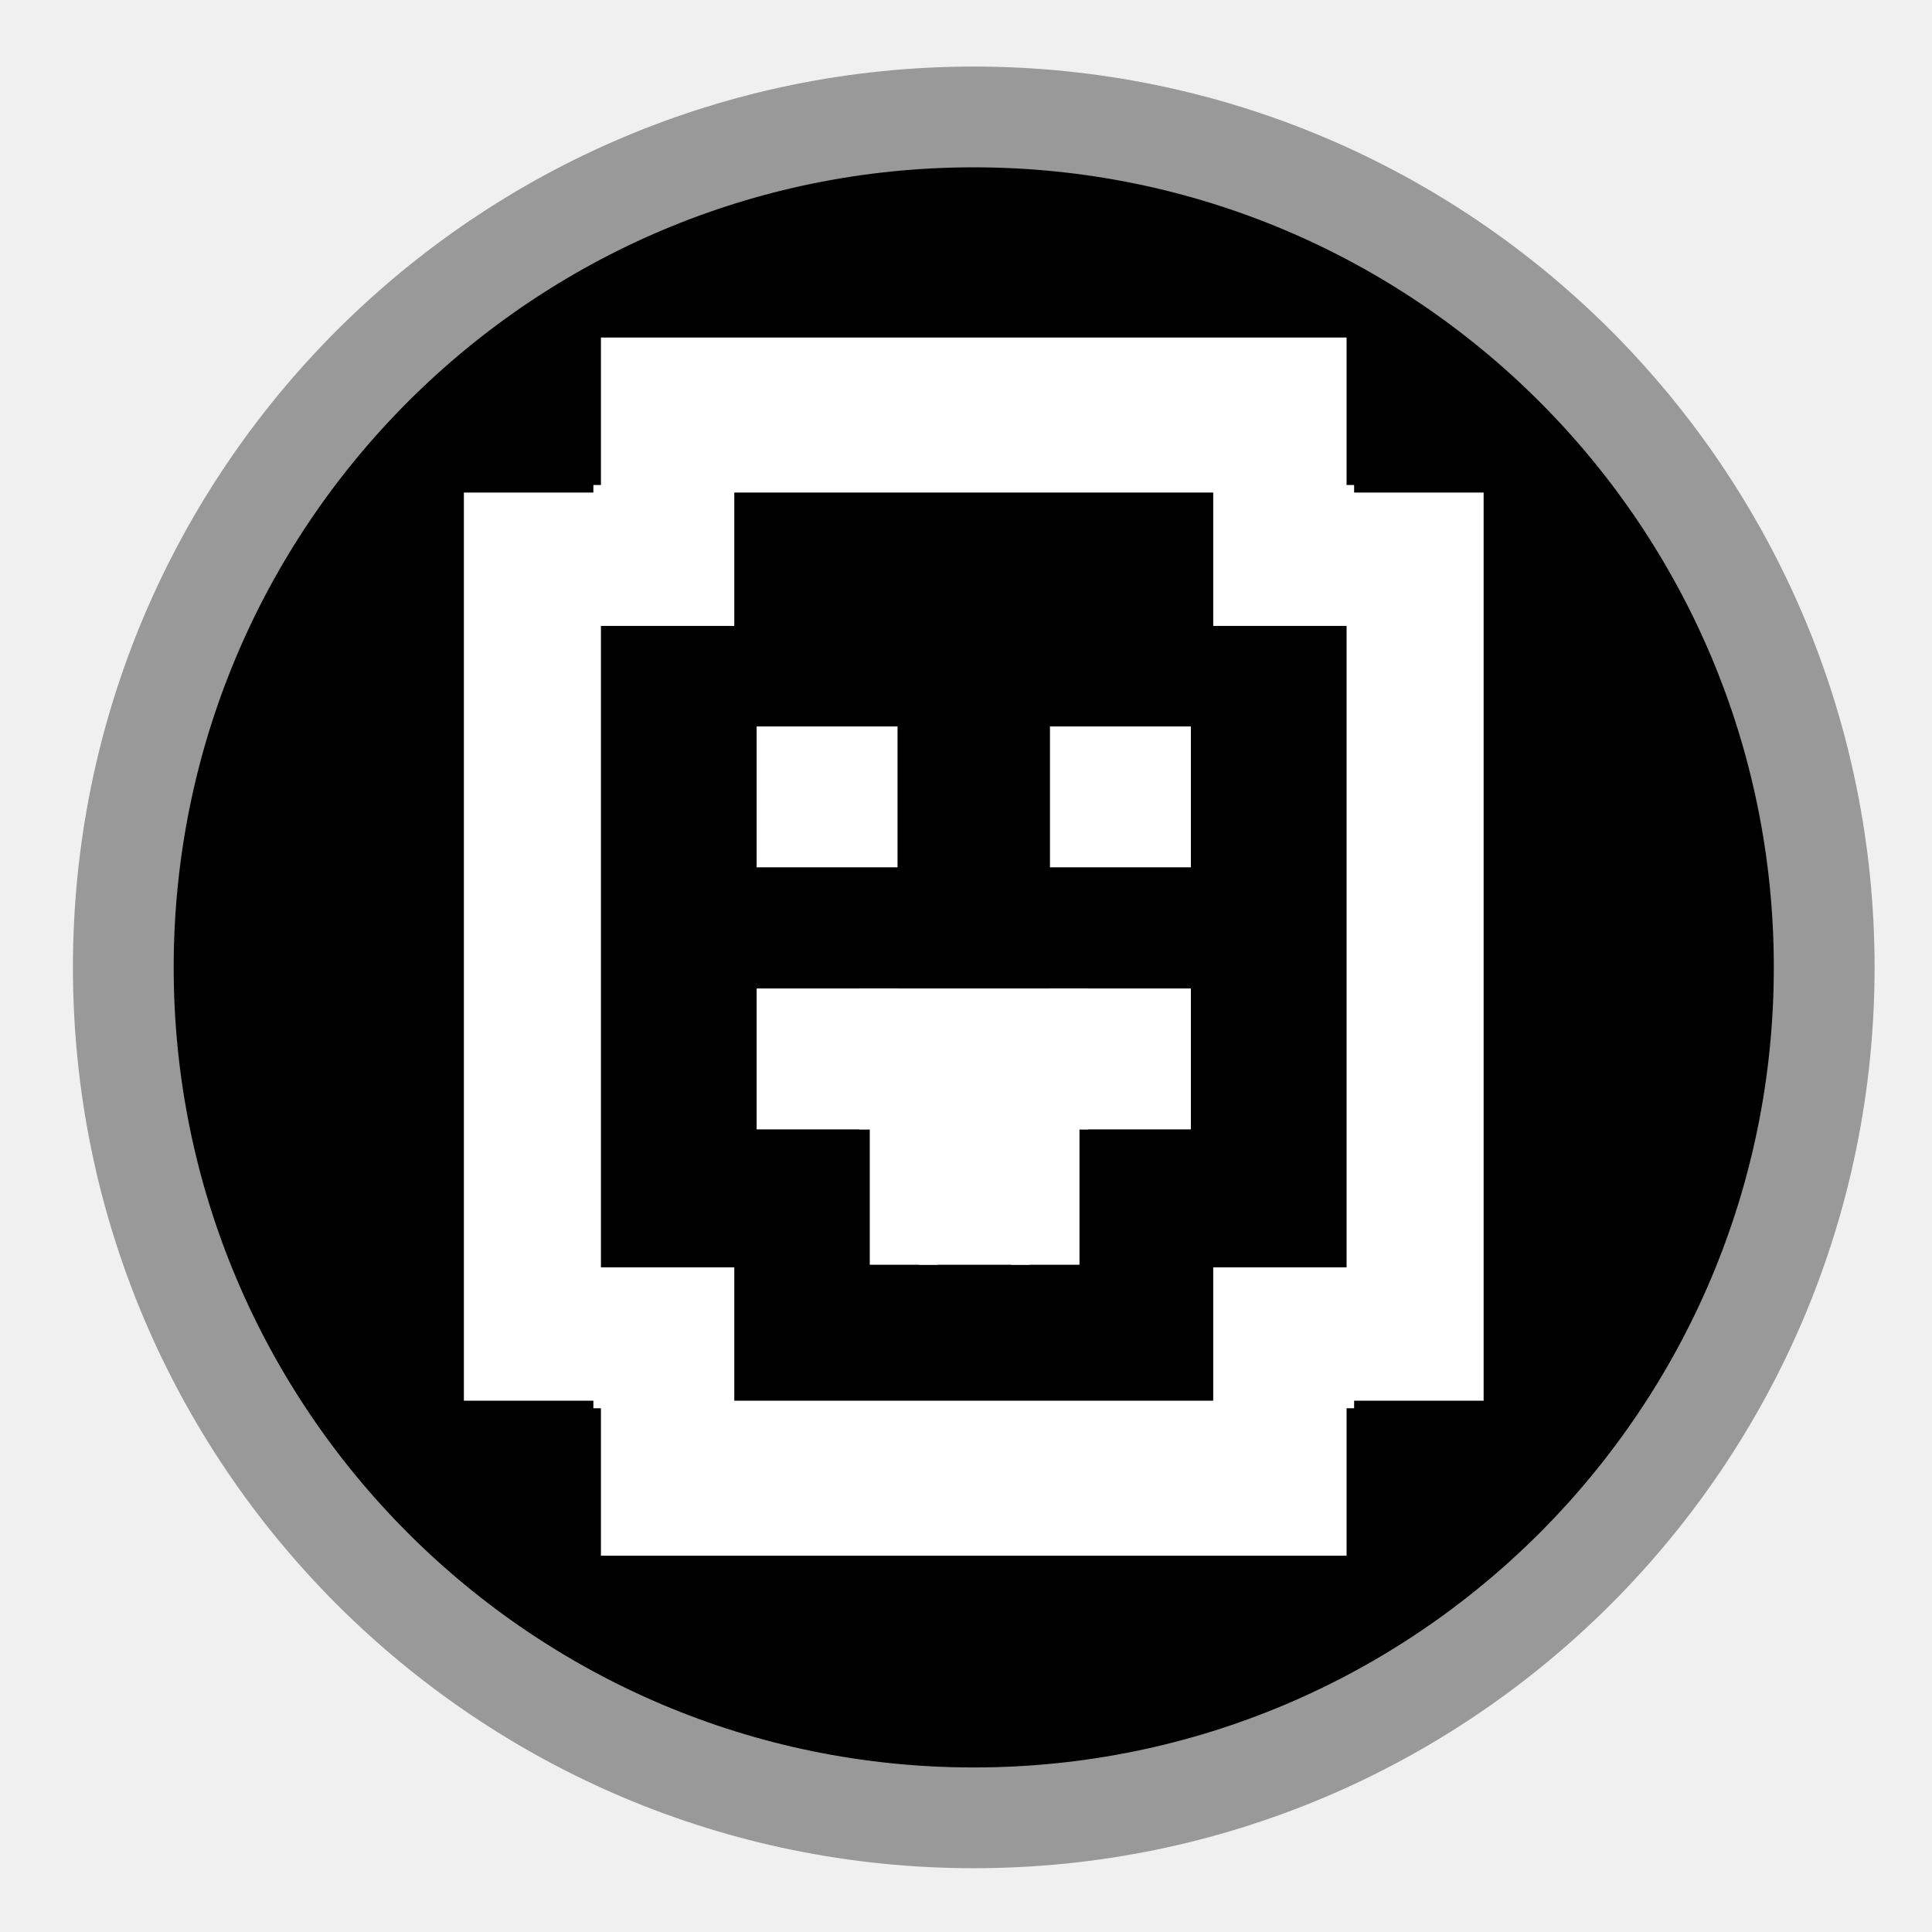
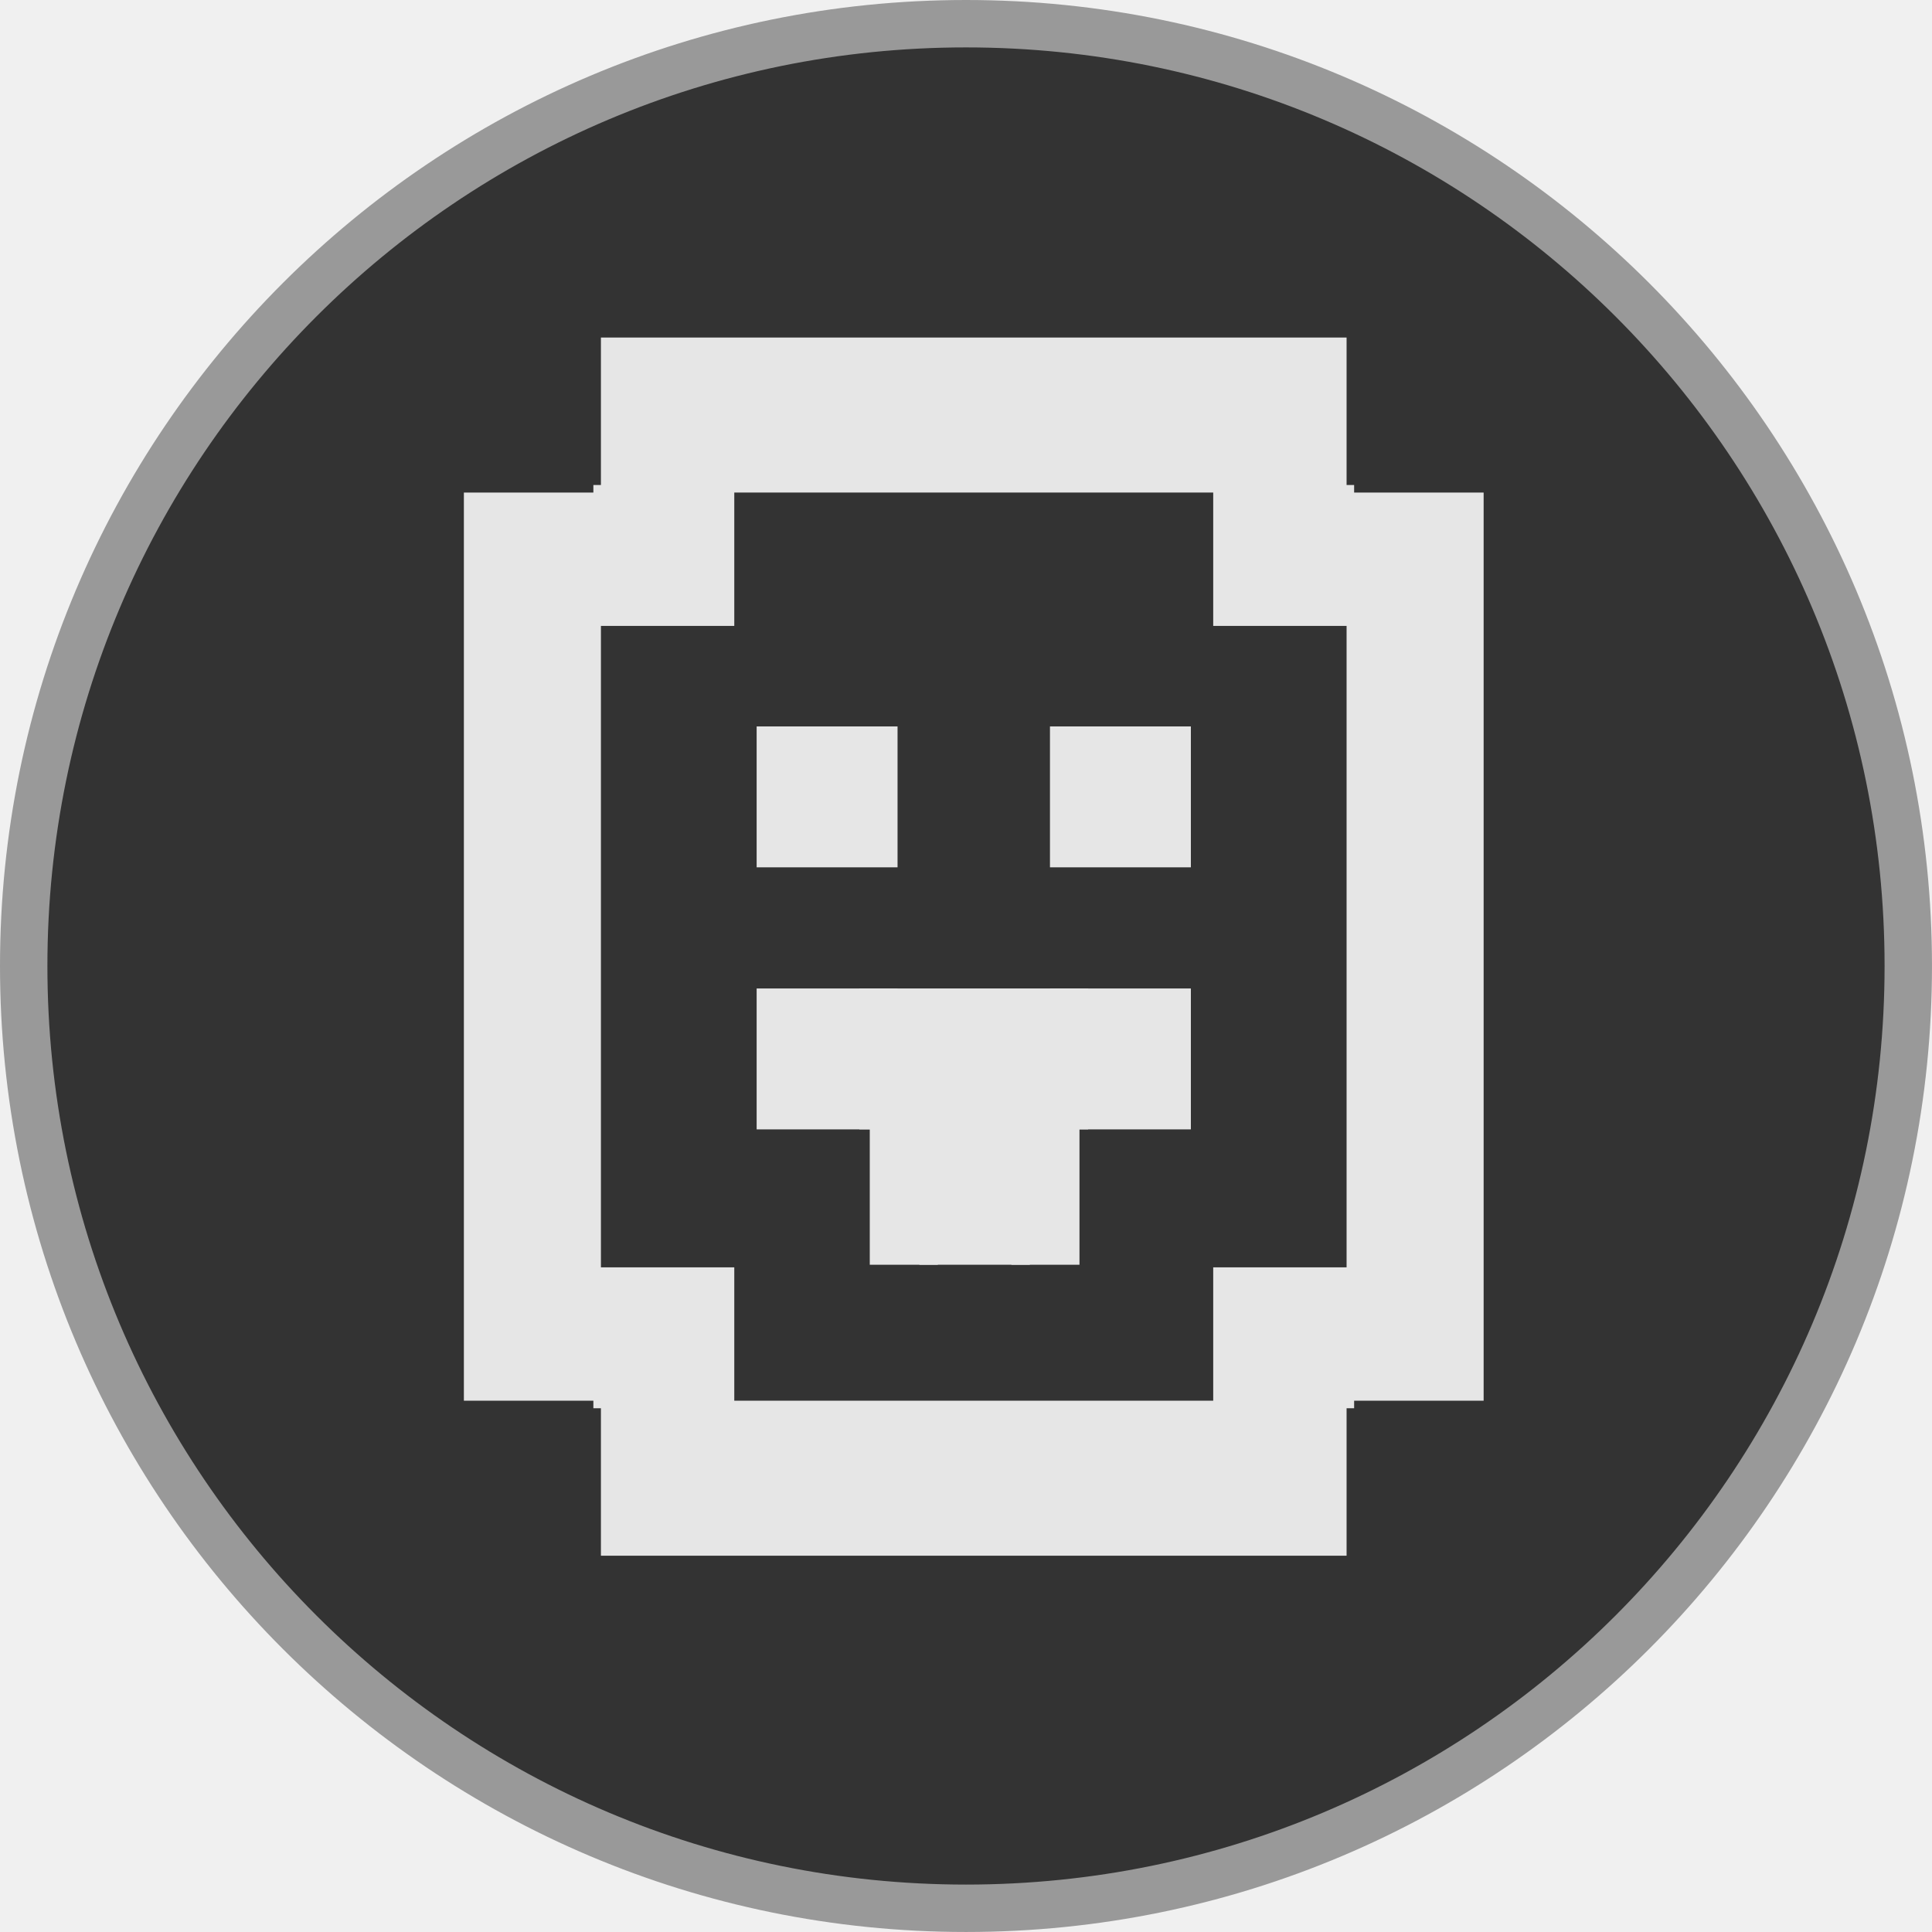
<svg xmlns="http://www.w3.org/2000/svg" xmlns:xlink="http://www.w3.org/1999/xlink" width="512" height="512" viewBox="0 0 135.467 135.467" version="1.1" id="svg8">
  <defs id="defs2" />
  <g id="layer1">
-     <g id="g1168">
-       <circle style="fill:#000000;stroke:#999999;stroke-width:7.065;stroke-miterlimit:4;stroke-dasharray:none" id="path10" cx="68.277" cy="67.831" r="59.631" />
-       <rect style="fill:#ffffff;stroke:none;stroke-width:8.406;stroke-miterlimit:4;stroke-dasharray:none" id="rect850-6-7" width="63.677" height="9.609" x="-98.214" y="32.526" transform="rotate(-90)" />
-       <rect style="fill:#ffffff;stroke:none;stroke-width:8.101;stroke-miterlimit:4;stroke-dasharray:none" id="use959" width="52.284" height="10.869" x="42.135" y="23.667" />
-       <use x="0" y="0" xlink:href="#use959" id="use965" transform="translate(0,74.54648)" width="100%" height="100%" style="stroke:none" />
-       <use x="0" y="0" xlink:href="#rect850-6-7" id="use967" transform="translate(61.89327)" width="100%" height="100%" style="stroke:none" />
-       <rect style="fill:#ffffff;stroke:none;stroke-width:7.065;stroke-miterlimit:4;stroke-dasharray:none" id="rect988" width="9.88" height="9.88" x="41.606" y="34.007" />
-       <rect style="fill:#ffffff;stroke:none;stroke-width:7.065;stroke-miterlimit:4;stroke-dasharray:none" id="rect988-2" width="9.88" height="9.88" x="41.606" y="88.863" />
-       <rect style="fill:#ffffff;stroke:none;stroke-width:7.065;stroke-miterlimit:4;stroke-dasharray:none" id="rect988-9" width="9.88" height="9.88" x="85.068" y="88.863" />
-       <rect style="fill:#ffffff;stroke:none;stroke-width:7.065;stroke-miterlimit:4;stroke-dasharray:none" id="rect988-1" width="9.88" height="9.88" x="85.068" y="34.007" />
-       <g id="g1070" transform="translate(-0.5765567)">
-         <rect style="fill:#ffffff;stroke:none;stroke-width:7.065;stroke-miterlimit:4;stroke-dasharray:none" id="rect988-27" width="9.88" height="9.88" x="53.63" y="50.935" />
-         <rect style="fill:#ffffff;stroke:none;stroke-width:7.065;stroke-miterlimit:4;stroke-dasharray:none" id="rect988-0" width="9.88" height="9.88" x="74.197" y="50.935" />
+     <ellipse style="fill:#333333;stroke:#999999;stroke-width:3.324;stroke-miterlimit:4;stroke-dasharray:none" id="path10" cx="67.733" cy="67.733" rx="66.071" ry="66.071" />
+     <g id="g887" style="fill:#e6e6e6">
+       <rect style="fill:#e6e6e6;stroke:none;stroke-width:8.406;stroke-miterlimit:4;stroke-dasharray:none" id="rect850-6-7" width="63.677" height="9.609" x="-98.214" y="32.526" transform="rotate(-90)" />
+       <rect style="fill:#e6e6e6;stroke:none;stroke-width:8.101;stroke-miterlimit:4;stroke-dasharray:none" id="use959" width="52.284" height="10.869" x="42.135" y="23.667" />
+       <use x="0" y="0" xlink:href="#use959" id="use965" transform="translate(0,74.54648)" width="100%" height="100%" style="stroke:none;fill:#e6e6e6" />
+       <use x="0" y="0" xlink:href="#rect850-6-7" id="use967" transform="translate(61.89327)" width="100%" height="100%" style="stroke:none;fill:#e6e6e6" />
+       <rect style="fill:#e6e6e6;stroke:none;stroke-width:7.065;stroke-miterlimit:4;stroke-dasharray:none" id="rect988" width="9.88" height="9.88" x="41.606" y="34.007" />
+       <rect style="fill:#e6e6e6;stroke:none;stroke-width:7.065;stroke-miterlimit:4;stroke-dasharray:none" id="rect988-2" width="9.88" height="9.88" x="41.606" y="88.863" />
+       <rect style="fill:#e6e6e6;stroke:none;stroke-width:7.065;stroke-miterlimit:4;stroke-dasharray:none" id="rect988-9" width="9.88" height="9.88" x="85.068" y="88.863" />
+       <rect style="fill:#e6e6e6;stroke:none;stroke-width:7.065;stroke-miterlimit:4;stroke-dasharray:none" id="rect988-1" width="9.88" height="9.88" x="85.068" y="34.007" />
+       <rect style="fill:#e6e6e6;stroke:none;stroke-width:7.065;stroke-miterlimit:4;stroke-dasharray:none" id="rect988-27" width="9.88" height="9.88" x="53.054" y="50.935" />
+       <rect style="fill:#e6e6e6;stroke:none;stroke-width:7.065;stroke-miterlimit:4;stroke-dasharray:none" id="rect988-0" width="9.88" height="9.88" x="73.621" y="50.935" />
+       <g id="g1122" transform="translate(2.426096,3.788396)" style="fill:#e6e6e6">
+         <rect style="fill:#e6e6e6;stroke:none;stroke-width:9.002;stroke-miterlimit:4;stroke-dasharray:none" id="rect988-93-6" width="16.041" height="9.88" x="60.021" y="81.768" transform="translate(-2.19041,-16.24786)" />
+         <path id="rect988-0-2" style="fill:#e6e6e6;stroke:none;stroke-width:7.065;stroke-miterlimit:4;stroke-dasharray:none" d="m 71.195,65.521 h 9.88 v 9.88 h -9.88 z m -20.567,0 h 9.88 v 9.88 h -9.88 z" />
      </g>
-       <g id="g1070-0" transform="translate(2.426096,3.788396)" style="fill:#ffffff">
-         <g id="g1122">
-           <rect style="fill:#ffffff;stroke:none;stroke-width:9.002;stroke-miterlimit:4;stroke-dasharray:none" id="rect988-93-6" width="16.041" height="9.88" x="60.021" y="81.768" transform="translate(-2.19041,-16.24786)" />
-           <path id="rect988-0-2" style="fill:#ffffff;stroke:none;stroke-width:7.065;stroke-miterlimit:4;stroke-dasharray:none" d="m 71.195,65.521 h 9.88 v 9.88 h -9.88 z m -20.567,0 h 9.88 v 9.88 h -9.88 z" />
-         </g>
-       </g>
-       <g id="g1070-0-6" transform="matrix(0.4829384,0,0,1,36.5361,13.2802)" style="fill:#ffffff">
-         <g id="g1122-1">
-           <rect style="fill:#ffffff;stroke:none;stroke-width:9.002;stroke-miterlimit:4;stroke-dasharray:none" id="rect988-93-6-8" width="16.041" height="9.88" x="60.021" y="81.768" transform="translate(-2.19041,-16.24786)" />
-           <path id="rect988-0-2-7" style="fill:#ffffff;stroke:none;stroke-width:7.065;stroke-miterlimit:4;stroke-dasharray:none" d="m 71.195,65.521 h 9.88 v 9.88 h -9.88 z m -20.567,0 h 9.88 v 9.88 h -9.88 z" />
-         </g>
+       <g id="g1122-1" transform="matrix(0.4829384,0,0,1,36.5361,13.2802)" style="fill:#e6e6e6">
+         <rect style="fill:#e6e6e6;stroke:none;stroke-width:9.002;stroke-miterlimit:4;stroke-dasharray:none" id="rect988-93-6-8" width="16.041" height="9.88" x="60.021" y="81.768" transform="translate(-2.19041,-16.24786)" />
+         <path id="rect988-0-2-7" style="fill:#e6e6e6;stroke:none;stroke-width:7.065;stroke-miterlimit:4;stroke-dasharray:none" d="m 71.195,65.521 h 9.88 v 9.88 h -9.88 z m -20.567,0 h 9.88 v 9.88 h -9.88 z" />
      </g>
    </g>
  </g>
</svg>
